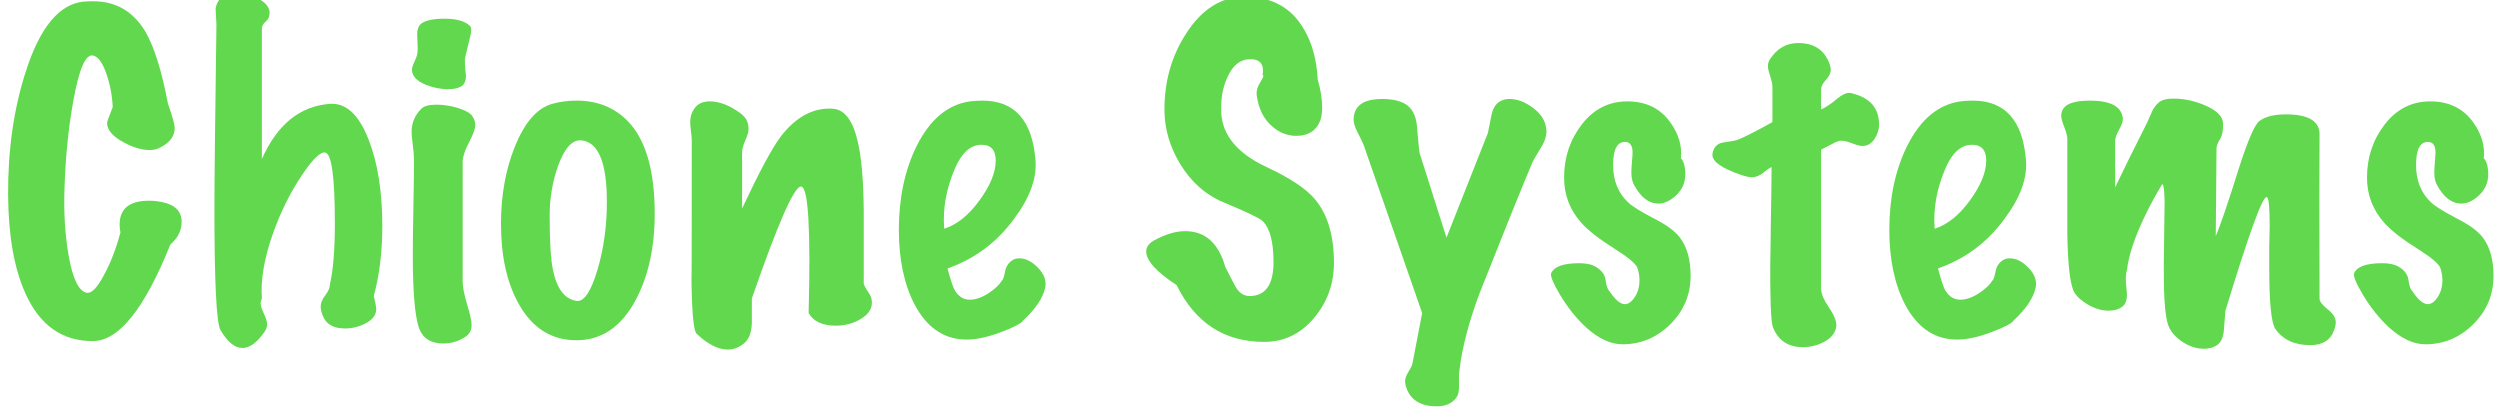
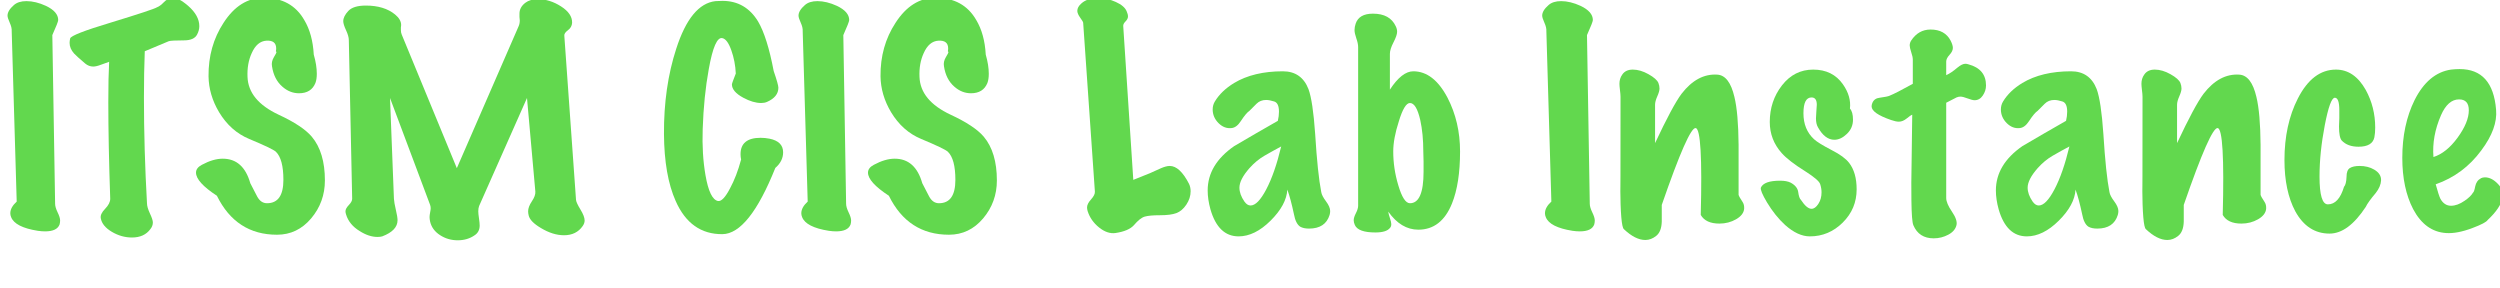
- <svg xmlns="http://www.w3.org/2000/svg" xmlns:xlink="http://www.w3.org/1999/xlink" width="147.96pt" height="24.769pt" viewBox="0 0 147.96 24.769" version="1.1">
+ <svg xmlns="http://www.w3.org/2000/svg" xmlns:xlink="http://www.w3.org/1999/xlink" width="215.52pt" height="24.769pt" viewBox="0 0 215.52 24.769" version="1.1">
  <defs>
    <style type="text/css">*{stroke-linejoin: round; stroke-linecap: butt}</style>
  </defs>
  <g id="figure_1">
    <g id="patch_1">
-       <path d="M 0 24.769  L 147.96 24.769  L 147.96 0  L 0 0  L 0 24.769  z " style="fill: none" />
+       <path d="M 0 24.769  L 215.52 24.769  L 215.52 0  L 0 0  L 0 24.769  z " style="fill: none" />
    </g>
    <g id="axes_1">
      <g id="text_1">
        <g style="fill: #62d84e" transform="translate(0 19.5375) scale(0.24 -0.24)">
          <defs>
+             <path id="MarkerFelt-Thin-49" d="M 1370 51  Q 1312 -109 1037 -109  Q 960 -109 870 -96  Q 346 -13 256 218  Q 237 262 237 307  Q 237 442 384 576  Q 358 1536 269 4493  Q 275 4576 224 4688  Q 173 4800 173 4851  Q 173 4966 320 5094  Q 422 5184 608 5184  Q 819 5184 1056 5075  Q 1338 4941 1338 4749  Q 1338 4704 1203 4403  L 1267 525  Q 1267 448 1324 329  Q 1382 211 1382 141  Q 1382 96 1370 51  z " transform="scale(0.015625)" />
+             <path id="MarkerFelt-Thin-54" d="M 2995 4416  Q 2925 4282 2694 4282  Q 2394 4282 2342 4262  Q 2106 4160 1792 4032  Q 1773 3546 1773 2963  Q 1773 1779 1843 538  Q 1843 448 1910 304  Q 1978 160 1978 96  Q 1978 13 1920 -58  Q 1779 -250 1498 -250  Q 1254 -250 1033 -118  Q 813 13 781 192  Q 762 288 880 409  Q 998 531 998 640  Q 954 1914 954 2867  Q 954 3443 973 3789  Q 966 3789 794 3725  Q 678 3680 608 3680  Q 506 3680 422 3750  Q 218 3923 166 3981  Q 64 4096 64 4224  Q 64 4269 77 4326  Q 96 4416 1011 4691  Q 1997 4992 2074 5043  Q 2144 5069 2230 5158  Q 2317 5248 2419 5261  Q 2560 5274 2790 5075  Q 3046 4851 3046 4608  Q 3046 4512 2995 4416  z " transform="scale(0.015625)" />
+             <path id="MarkerFelt-Thin-53" d="M 3021 1062  Q 3021 563 2704 188  Q 2387 -186 1920 -186  Q 979 -186 538 710  Q 58 1024 58 1242  Q 58 1350 192 1421  Q 454 1562 672 1562  Q 1146 1562 1306 998  Q 1382 845 1465 691  Q 1549 538 1690 538  Q 2067 538 2067 1075  Q 2067 1555 1894 1722  Q 1818 1792 1280 2016  Q 851 2195 589 2630  Q 352 3027 346 3456  Q 339 4147 691 4685  Q 1062 5261 1613 5261  Q 2253 5261 2547 4749  Q 2739 4429 2765 3955  Q 2835 3712 2835 3514  Q 2835 3386 2803 3302  Q 2707 3066 2426 3066  Q 2214 3066 2042 3219  Q 1850 3386 1805 3686  Q 1786 3789 1846 3891  Q 1907 3994 1907 4006  Q 1907 4019 1894 4032  Q 1901 4064 1901 4096  Q 1901 4288 1677 4275  Q 1459 4262 1338 3987  Q 1229 3750 1242 3443  Q 1261 2899 1958 2573  Q 2509 2317 2720 2067  Q 3021 1709 3021 1062  z " transform="scale(0.015625)" />
+             <path id="MarkerFelt-Thin-4d" d="M 5811 13  Q 5664 -198 5382 -198  Q 5126 -198 4851 -32  Q 4602 115 4570 256  Q 4557 307 4557 352  Q 4557 454 4643 582  Q 4730 710 4723 806  L 4531 2957  L 3430 474  Q 3411 422 3411 352  Q 3411 301 3427 192  Q 3443 83 3443 26  Q 3443 -122 3328 -198  Q 3162 -314 2938 -314  Q 2714 -314 2531 -195  Q 2349 -77 2304 115  Q 2291 173 2291 218  Q 2291 262 2304 326  Q 2317 390 2317 422  Q 2317 461 2304 499  L 1382 2957  L 1472 640  Q 1478 550 1516 387  Q 1555 224 1555 147  Q 1555 -90 1203 -224  Q 1158 -237 1094 -237  Q 896 -237 685 -102  Q 442 45 371 282  Q 358 320 358 352  Q 358 416 435 496  Q 512 576 512 640  L 435 4288  Q 435 4378 371 4515  Q 307 4653 307 4723  Q 307 4832 422 4957  Q 538 5082 826 5082  Q 1248 5082 1498 4877  Q 1638 4762 1638 4634  Q 1638 4614 1632 4576  Q 1632 4538 1632 4518  Q 1632 4461 1651 4416  L 2918 1344  L 4339 4608  Q 4365 4666 4365 4742  Q 4365 4768 4358 4819  Q 4358 4870 4358 4896  Q 4358 5043 4493 5146  Q 4602 5229 4781 5229  Q 5056 5229 5315 5062  Q 5574 4896 5568 4685  Q 5562 4582 5472 4515  Q 5382 4448 5389 4390  L 5658 614  Q 5664 550 5760 393  Q 5856 237 5856 141  Q 5856 77 5811 13  z " transform="scale(0.015625)" />
+             <path id="MarkerFelt-Thin-20" transform="scale(0.015625)" />
            <path id="MarkerFelt-Thin-43" d="M 2688 1350  Q 2080 -166 1472 -173  Q 736 -179 397 589  Q 134 1178 128 2131  Q 122 3206 410 4090  Q 742 5120 1312 5184  Q 1395 5190 1472 5190  Q 2003 5190 2291 4717  Q 2502 4358 2650 3578  Q 2758 3264 2758 3194  Q 2758 2982 2496 2867  Q 2438 2842 2362 2842  Q 2176 2842 1952 2963  Q 1690 3104 1690 3270  Q 1690 3296 1779 3520  Q 1766 3802 1676 4054  Q 1587 4307 1472 4333  Q 1293 4378 1158 3622  Q 1043 2995 1018 2240  Q 998 1670 1082 1184  Q 1178 627 1370 589  Q 1485 570 1645 877  Q 1798 1158 1901 1542  Q 1888 1606 1888 1664  Q 1888 2042 2349 2042  Q 2451 2042 2554 2022  Q 2867 1958 2867 1709  Q 2867 1504 2688 1350  z " transform="scale(0.015625)" />
-             <path id="MarkerFelt-Thin-68" d="M 2803 538  Q 2842 378 2842 333  Q 2842 198 2685 112  Q 2528 26 2349 26  Q 2074 26 1997 230  Q 1965 314 1965 371  Q 1965 454 2038 550  Q 2112 646 2112 730  Q 2189 1062 2189 1690  Q 2189 2778 2035 2803  Q 1920 2822 1664 2438  Q 1395 2035 1216 1536  Q 1005 947 1037 499  Q 1018 461 1018 422  Q 1018 365 1069 259  Q 1120 154 1120 90  Q 1120 26 1075 -32  Q 902 -282 730 -282  Q 550 -282 384 0  Q 288 166 288 1914  Q 288 2554 320 4826  Q 320 4864 313 4944  Q 307 5024 307 5069  Q 314 5133 346 5184  Q 416 5318 646 5318  Q 851 5318 1020 5209  Q 1190 5101 1152 4954  Q 1146 4915 1091 4864  Q 1037 4813 1037 4762  L 1037 2701  Q 1402 3520 2112 3571  Q 2496 3597 2726 2995  Q 2938 2445 2938 1645  Q 2938 1030 2803 538  z " transform="scale(0.015625)" />
-             <path id="MarkerFelt-Thin-69" d="M 1114 4800  Q 1133 4781 1133 4736  Q 1133 4678 1094 4538  Q 1050 4365 1037 4301  Q 1024 4237 1050 4019  Q 1050 3885 970 3843  Q 890 3802 768 3802  Q 595 3802 416 3872  Q 198 3962 198 4109  Q 198 4154 236 4234  Q 275 4314 282 4365  Q 294 4416 282 4621  Q 269 4781 346 4838  Q 448 4915 710 4915  Q 998 4915 1114 4800  z M 1197 3238  Q 1197 3149 1097 2960  Q 998 2771 998 2650  L 998 768  Q 998 640 1068 406  Q 1139 173 1139 83  Q 1139 -45 1037 -109  Q 877 -211 691 -211  Q 448 -211 346 -45  Q 211 160 211 1178  Q 211 1421 220 1936  Q 230 2451 230 2688  Q 230 2778 211 2922  Q 192 3066 192 3130  Q 192 3341 346 3494  Q 410 3558 582 3558  Q 755 3558 928 3504  Q 1101 3450 1149 3379  Q 1197 3309 1197 3238  z " transform="scale(0.015625)" />
-             <path id="MarkerFelt-Thin-6f" d="M 2112 3302  Q 2541 2867 2541 1837  Q 2541 1037 2240 474  Q 1901 -160 1306 -160  Q 717 -160 397 410  Q 115 909 115 1677  Q 115 2355 333 2893  Q 563 3469 922 3571  Q 1107 3622 1306 3622  Q 1798 3622 2112 3302  z M 1382 2995  Q 1171 3014 1018 2598  Q 883 2221 883 1805  Q 883 1203 934 954  Q 1024 506 1306 461  Q 1485 435 1638 954  Q 1786 1453 1786 2022  Q 1786 2957 1382 2995  z " transform="scale(0.015625)" />
+             <path id="MarkerFelt-Thin-4c" d="M 2701 986  Q 2739 909 2739 813  Q 2739 653 2640 505  Q 2541 358 2409 310  Q 2278 262 2035 262  Q 1792 262 1683 230  Q 1574 198 1434 32  Q 1312 -102 1011 -147  Q 826 -173 634 -19  Q 442 134 371 358  Q 358 403 358 442  Q 358 525 451 627  Q 544 730 538 806  L 269 4685  Q 269 4710 201 4803  Q 134 4896 134 4960  Q 134 5050 230 5133  Q 365 5254 614 5254  Q 826 5254 1021 5164  Q 1216 5075 1267 4954  Q 1299 4883 1299 4832  Q 1299 4774 1241 4716  Q 1184 4659 1190 4608  L 1421 1075  L 1805 1229  Q 1926 1286 2051 1340  Q 2176 1395 2259 1395  Q 2490 1395 2701 986  z " transform="scale(0.015625)" />
+             <path id="MarkerFelt-Thin-61" d="M 2854 269  Q 2758 -45 2381 -45  Q 2253 -45 2176 0  Q 2074 70 2035 282  Q 1958 646 1882 851  Q 1862 499 1497 137  Q 1133 -224 762 -224  Q 294 -224 115 397  Q 51 627 51 832  Q 51 1427 659 1850  Q 1158 2144 1664 2432  Q 1690 2541 1690 2643  Q 1690 2842 1581 2877  Q 1472 2912 1395 2912  Q 1261 2912 1174 2825  Q 1088 2739 1011 2662  Q 934 2611 813 2426  Q 717 2278 602 2266  Q 435 2246 300 2380  Q 166 2515 166 2694  Q 166 2797 218 2880  Q 365 3123 659 3302  Q 1107 3571 1779 3571  Q 2208 3571 2368 3162  Q 2470 2886 2522 2131  Q 2579 1216 2662 794  Q 2675 710 2771 582  Q 2867 454 2867 358  Q 2867 314 2854 269  z M 1741 1843  Q 1549 1741 1360 1632  Q 1171 1523 1011 1344  Q 781 1082 781 896  Q 781 742 896 576  Q 960 486 1037 486  Q 1203 486 1398 857  Q 1594 1229 1741 1843  z " transform="scale(0.015625)" />
+             <path id="MarkerFelt-Thin-62" d="M 2637 1728  Q 2637 992 2451 531  Q 2208 -70 1677 -70  Q 1280 -70 986 346  Q 992 294 1024 198  Q 1056 102 1056 58  Q 1056 0 1024 -32  Q 941 -134 691 -134  Q 294 -134 218 38  Q 192 96 192 147  Q 192 211 243 310  Q 294 410 294 480  L 294 4128  Q 294 4211 252 4329  Q 211 4448 211 4518  Q 211 4589 237 4666  Q 314 4896 634 4896  Q 1024 4896 1158 4608  Q 1190 4544 1190 4480  Q 1190 4397 1107 4237  Q 1024 4077 1024 3974  L 1024 3149  Q 1299 3571 1562 3571  Q 2029 3571 2349 2963  Q 2637 2406 2637 1728  z M 1792 1728  Q 1792 2131 1722 2451  Q 1632 2842 1485 2842  Q 1357 2842 1229 2419  Q 1101 2022 1101 1728  Q 1101 1338 1216 954  Q 1338 538 1485 538  Q 1798 538 1798 1261  Q 1798 1344 1798 1498  Q 1792 1658 1792 1728  z " transform="scale(0.015625)" />
            <path id="MarkerFelt-Thin-6e" d="M 3072 410  Q 3059 269 2886 169  Q 2714 70 2502 70  Q 2189 70 2074 269  Q 2125 2240 1958 2266  Q 1798 2291 1178 499  Q 1178 307 1178 115  Q 1171 -115 1052 -211  Q 934 -307 800 -307  Q 570 -307 307 -58  Q 230 6 224 915  Q 230 358 230 2982  Q 230 3040 217 3139  Q 205 3238 205 3283  Q 205 3405 269 3494  Q 346 3610 512 3610  Q 685 3610 873 3504  Q 1062 3398 1101 3302  Q 1126 3238 1126 3174  Q 1126 3110 1075 2995  Q 1024 2880 1024 2803  L 1024 1920  Q 1427 2778 1632 3053  Q 1997 3526 2458 3494  Q 2733 3475 2848 2982  Q 2938 2611 2944 1882  Q 2944 1306 2944 730  Q 2957 685 3034 570  Q 3078 506 3072 410  z " transform="scale(0.015625)" />
-             <path id="MarkerFelt-Thin-65" d="M 2496 672  Q 2445 429 2150 154  Q 2106 83 1798 -32  Q 1446 -166 1190 -147  Q 710 -115 435 403  Q 186 883 186 1581  Q 186 2336 467 2906  Q 781 3533 1306 3610  Q 1408 3622 1504 3622  Q 2266 3622 2342 2688  Q 2381 2259 2003 1754  Q 1594 1197 954 973  Q 1024 717 1062 640  Q 1152 480 1306 480  Q 1453 480 1619 595  Q 1760 691 1811 781  Q 1837 794 1862 925  Q 1888 1056 1997 1114  Q 2035 1133 2086 1133  Q 2240 1133 2384 982  Q 2528 832 2496 672  z M 1491 2925  Q 1235 2925 1075 2560  Q 864 2074 902 1600  Q 1203 1696 1459 2048  Q 1715 2400 1715 2675  Q 1715 2925 1491 2925  z " transform="scale(0.015625)" />
-             <path id="MarkerFelt-Thin-20" transform="scale(0.015625)" />
-             <path id="MarkerFelt-Thin-53" d="M 3021 1062  Q 3021 563 2704 188  Q 2387 -186 1920 -186  Q 979 -186 538 710  Q 58 1024 58 1242  Q 58 1350 192 1421  Q 454 1562 672 1562  Q 1146 1562 1306 998  Q 1382 845 1465 691  Q 1549 538 1690 538  Q 2067 538 2067 1075  Q 2067 1555 1894 1722  Q 1818 1792 1280 2016  Q 851 2195 589 2630  Q 352 3027 346 3456  Q 339 4147 691 4685  Q 1062 5261 1613 5261  Q 2253 5261 2547 4749  Q 2739 4429 2765 3955  Q 2835 3712 2835 3514  Q 2835 3386 2803 3302  Q 2707 3066 2426 3066  Q 2214 3066 2042 3219  Q 1850 3386 1805 3686  Q 1786 3789 1846 3891  Q 1907 3994 1907 4006  Q 1907 4019 1894 4032  Q 1901 4064 1901 4096  Q 1901 4288 1677 4275  Q 1459 4262 1338 3987  Q 1229 3750 1242 3443  Q 1261 2899 1958 2573  Q 2509 2317 2720 2067  Q 3021 1709 3021 1062  z " transform="scale(0.015625)" />
-             <path id="MarkerFelt-Thin-79" d="M 2995 3187  Q 3014 3059 2931 2912  Q 2784 2669 2778 2650  Q 2509 2010 1946 589  Q 1690 -90 1626 -634  Q 1613 -685 1619 -858  Q 1626 -998 1574 -1069  Q 1472 -1203 1267 -1203  Q 902 -1203 794 -928  Q 768 -858 768 -806  Q 768 -742 819 -662  Q 870 -582 883 -531  L 1037 269  L 115 2918  Q 96 2970 13 3130  Q -45 3245 -45 3328  Q -45 3373 -32 3418  Q 32 3648 403 3648  Q 634 3648 768 3571  Q 928 3475 954 3232  Q 986 2835 998 2790  L 1421 1459  L 2074 3110  Q 2080 3130 2131 3392  Q 2163 3552 2266 3610  Q 2330 3648 2413 3648  Q 2598 3648 2784 3510  Q 2970 3373 2995 3187  z " transform="scale(0.015625)" />
            <path id="MarkerFelt-Thin-73" d="M 2266 858  Q 2266 410 1946 93  Q 1626 -224 1190 -224  Q 915 -224 621 38  Q 390 250 205 557  Q 45 826 64 896  Q 134 1056 506 1056  Q 659 1056 749 1011  Q 902 928 922 800  Q 941 653 986 614  Q 1120 410 1229 410  Q 1312 410 1385 522  Q 1459 634 1459 787  Q 1459 883 1427 979  Q 1395 1075 1082 1274  Q 704 1510 544 1690  Q 269 1997 269 2406  Q 269 2886 550 3248  Q 832 3610 1267 3610  Q 1715 3610 1952 3270  Q 2144 2995 2112 2714  Q 2182 2637 2182 2458  Q 2182 2266 2041 2131  Q 1901 1997 1754 1997  Q 1536 1997 1376 2285  Q 1331 2362 1331 2490  Q 1331 2547 1340 2652  Q 1350 2758 1350 2803  Q 1350 2970 1229 2970  Q 1043 2970 1043 2605  Q 1043 2234 1286 2010  Q 1382 1920 1702 1754  Q 1978 1613 2093 1466  Q 2266 1242 2266 858  z " transform="scale(0.015625)" />
            <path id="MarkerFelt-Thin-74" d="M 2202 2906  Q 2150 2906 2041 2947  Q 1933 2989 1875 2989  Q 1830 2989 1786 2970  L 1549 2848  L 1549 659  Q 1549 538 1680 346  Q 1811 154 1786 38  Q 1754 -102 1597 -185  Q 1440 -269 1261 -269  Q 922 -269 794 32  Q 755 122 749 602  Q 742 922 755 1600  Q 768 2368 768 2573  Q 730 2560 640 2486  Q 550 2413 461 2413  Q 390 2413 282 2451  Q -166 2605 -166 2765  Q -166 2803 -147 2848  Q -102 2950 19 2963  Q 205 2989 243 3008  Q 390 3066 781 3283  L 781 3840  Q 781 3904 745 4009  Q 710 4115 710 4166  Q 710 4224 742 4275  Q 909 4531 1190 4531  Q 1517 4531 1651 4275  Q 1702 4173 1702 4109  Q 1702 4032 1625 3949  Q 1549 3866 1549 3795  L 1549 3482  Q 1664 3533 1805 3654  Q 1914 3744 1990 3744  Q 2022 3744 2061 3731  Q 2464 3622 2464 3245  Q 2464 3123 2390 3014  Q 2317 2906 2202 2906  z " transform="scale(0.015625)" />
-             <path id="MarkerFelt-Thin-6d" d="M 4518 0  Q 4435 -237 4141 -237  Q 3770 -237 3590 19  Q 3494 160 3494 986  Q 3494 1107 3494 1325  Q 3501 1549 3501 1638  Q 3501 2086 3456 2099  Q 3360 2138 2803 307  Q 2803 301 2778 0  Q 2765 -186 2650 -250  Q 2566 -294 2464 -294  Q 2278 -294 2105 -172  Q 1933 -51 1888 115  Q 1824 352 1830 1050  Q 1843 2067 1843 2029  Q 1837 2298 1805 2304  Q 1658 2061 1549 1837  Q 1286 1299 1248 941  Q 1216 864 1242 640  Q 1267 448 1184 377  Q 1101 307 960 307  Q 806 307 649 393  Q 493 480 422 589  Q 320 749 307 1523  Q 307 2278 307 3034  Q 301 3098 256 3213  Q 211 3328 211 3386  Q 211 3443 243 3494  Q 326 3622 666 3622  Q 1082 3622 1165 3418  Q 1184 3373 1184 3328  Q 1184 3270 1123 3161  Q 1062 3053 1062 2982  L 1062 2253  Q 1254 2656 1568 3277  Q 1606 3360 1641 3443  Q 1677 3526 1747 3590  Q 1818 3654 1984 3654  Q 2240 3654 2499 3539  Q 2758 3424 2765 3264  Q 2771 3098 2716 3011  Q 2662 2925 2662 2867  L 2650 1485  Q 2752 1715 3021 2573  Q 3232 3226 3341 3302  Q 3482 3405 3757 3405  Q 4269 3405 4288 3110  Q 4282 2330 4288 499  Q 4288 429 4416 329  Q 4544 230 4544 122  Q 4544 70 4518 0  z " transform="scale(0.015625)" />
+             <path id="MarkerFelt-Thin-63" d="M 2362 1062  Q 2355 922 2240 774  Q 2061 563 2010 454  Q 1606 -160 1178 -160  Q 672 -160 390 352  Q 141 819 141 1530  Q 141 2342 448 2944  Q 787 3610 1325 3610  Q 1747 3610 2010 3142  Q 2227 2746 2227 2278  Q 2227 2150 2208 2054  Q 2163 1837 1843 1837  Q 1594 1837 1459 1978  Q 1395 2048 1395 2304  Q 1395 2368 1402 2490  Q 1402 2618 1402 2675  Q 1402 2963 1299 2963  Q 1190 2963 1068 2332  Q 947 1702 947 1152  Q 947 512 1139 512  Q 1389 512 1510 915  Q 1562 973 1568 1146  Q 1568 1299 1645 1347  Q 1722 1395 1869 1395  Q 2061 1395 2202 1312  Q 2368 1216 2362 1062  z " transform="scale(0.015625)" />
+             <path id="MarkerFelt-Thin-65" d="M 2496 672  Q 2445 429 2150 154  Q 2106 83 1798 -32  Q 1446 -166 1190 -147  Q 710 -115 435 403  Q 186 883 186 1581  Q 186 2336 467 2906  Q 781 3533 1306 3610  Q 1408 3622 1504 3622  Q 2266 3622 2342 2688  Q 2381 2259 2003 1754  Q 1594 1197 954 973  Q 1024 717 1062 640  Q 1152 480 1306 480  Q 1453 480 1619 595  Q 1760 691 1811 781  Q 1837 794 1862 925  Q 1888 1056 1997 1114  Q 2035 1133 2086 1133  Q 2240 1133 2384 982  Q 2528 832 2496 672  z M 1491 2925  Q 1235 2925 1075 2560  Q 864 2074 902 1600  Q 1203 1696 1459 2048  Q 1715 2400 1715 2675  Q 1715 2925 1491 2925  z " transform="scale(0.015625)" />
          </defs>
-           <use xlink:href="#MarkerFelt-Thin-43" />
-           <use xlink:href="#MarkerFelt-Thin-68" x="48.375" />
-           <use xlink:href="#MarkerFelt-Thin-69" x="98.5" />
-           <use xlink:href="#MarkerFelt-Thin-6f" x="121.75" />
-           <use xlink:href="#MarkerFelt-Thin-6e" x="167" />
-           <use xlink:href="#MarkerFelt-Thin-65" x="218.75" />
-           <use xlink:href="#MarkerFelt-Thin-20" x="256.75" />
-           <use xlink:href="#MarkerFelt-Thin-53" x="281.75" />
-           <use xlink:href="#MarkerFelt-Thin-79" x="334.5" />
-           <use xlink:href="#MarkerFelt-Thin-73" x="381.5" />
-           <use xlink:href="#MarkerFelt-Thin-74" x="424.875" />
-           <use xlink:href="#MarkerFelt-Thin-65" x="463" />
-           <use xlink:href="#MarkerFelt-Thin-6d" x="505" />
-           <use xlink:href="#MarkerFelt-Thin-73" x="579.5" />
+           <use xlink:href="#MarkerFelt-Thin-49" />
+           <use xlink:href="#MarkerFelt-Thin-54" x="24" />
+           <use xlink:href="#MarkerFelt-Thin-53" x="69.5" />
+           <use xlink:href="#MarkerFelt-Thin-4d" x="118.5" />
+           <use xlink:href="#MarkerFelt-Thin-20" x="211.5" />
+           <use xlink:href="#MarkerFelt-Thin-43" x="236.5" />
+           <use xlink:href="#MarkerFelt-Thin-49" x="284.125" />
+           <use xlink:href="#MarkerFelt-Thin-53" x="310.875" />
+           <use xlink:href="#MarkerFelt-Thin-20" x="359.875" />
+           <use xlink:href="#MarkerFelt-Thin-4c" x="384.875" />
+           <use xlink:href="#MarkerFelt-Thin-61" x="433" />
+           <use xlink:href="#MarkerFelt-Thin-62" x="483.25" />
+           <use xlink:href="#MarkerFelt-Thin-20" x="526.25" />
+           <use xlink:href="#MarkerFelt-Thin-49" x="551.25" />
+           <use xlink:href="#MarkerFelt-Thin-6e" x="578.5" />
+           <use xlink:href="#MarkerFelt-Thin-73" x="631.5" />
+           <use xlink:href="#MarkerFelt-Thin-74" x="674.875" />
+           <use xlink:href="#MarkerFelt-Thin-61" x="716.125" />
+           <use xlink:href="#MarkerFelt-Thin-6e" x="766" />
+           <use xlink:href="#MarkerFelt-Thin-63" x="818.375" />
+           <use xlink:href="#MarkerFelt-Thin-65" x="860" />
        </g>
      </g>
    </g>
  </g>
</svg>
